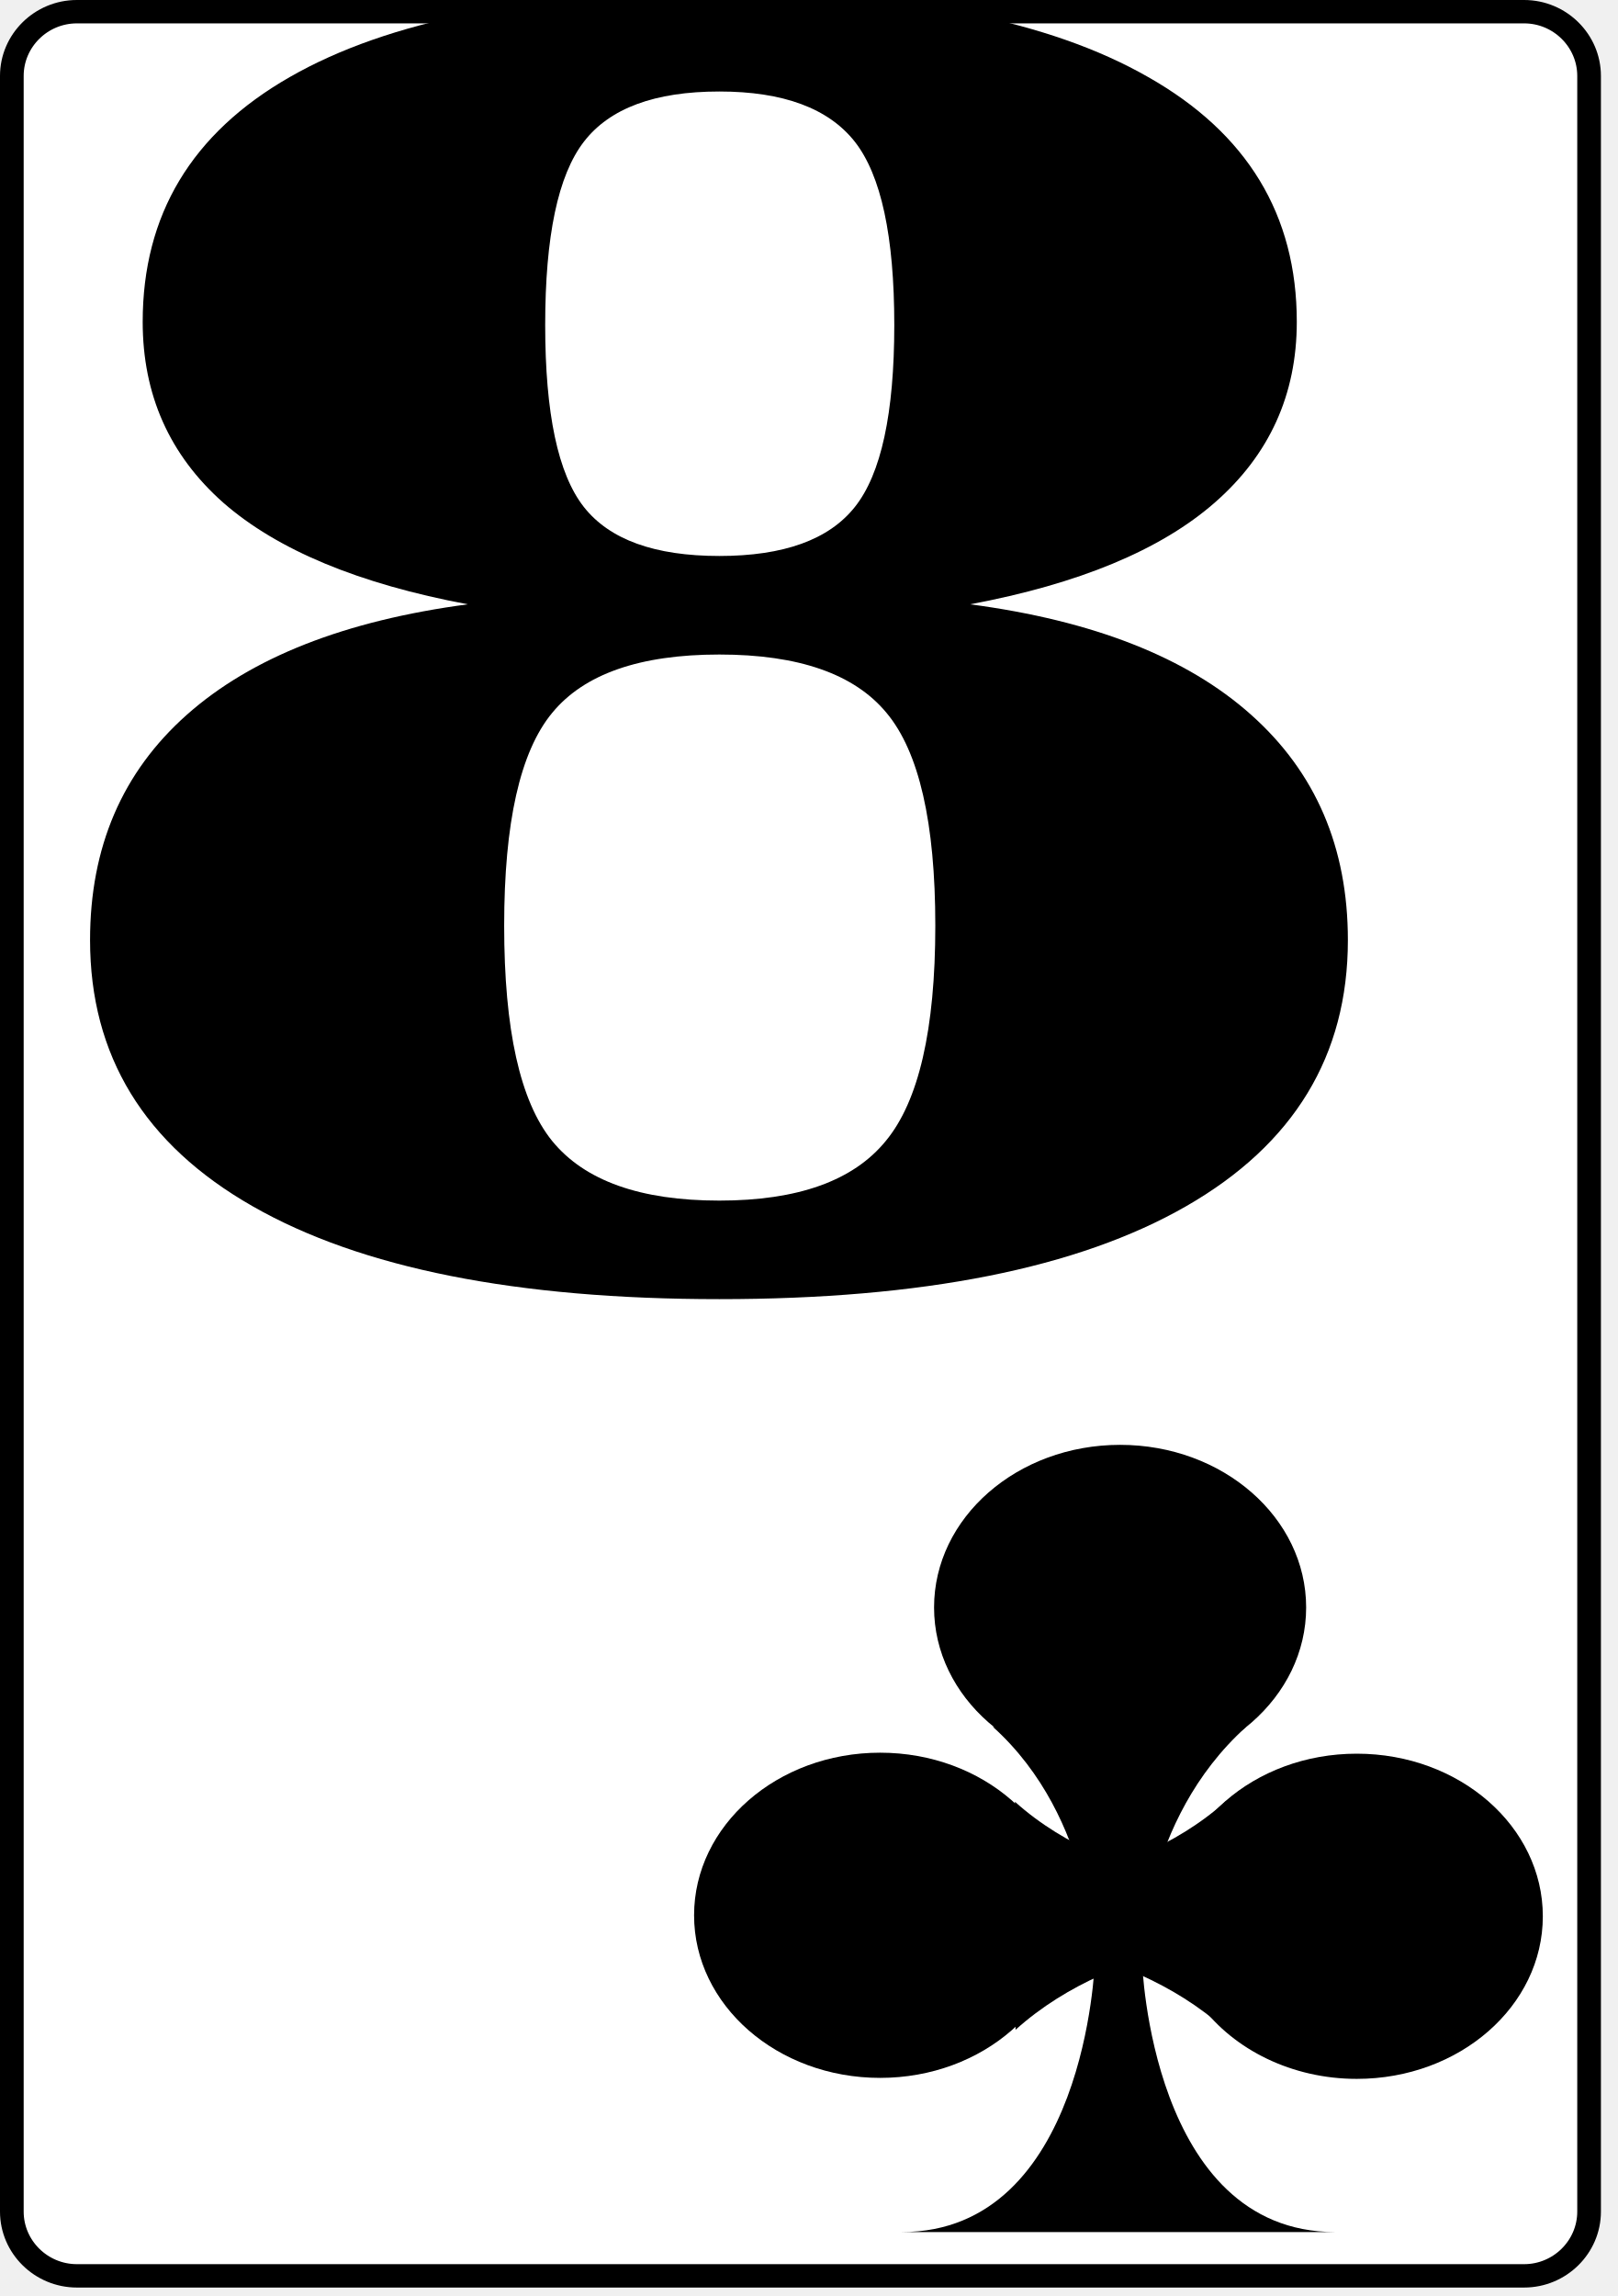
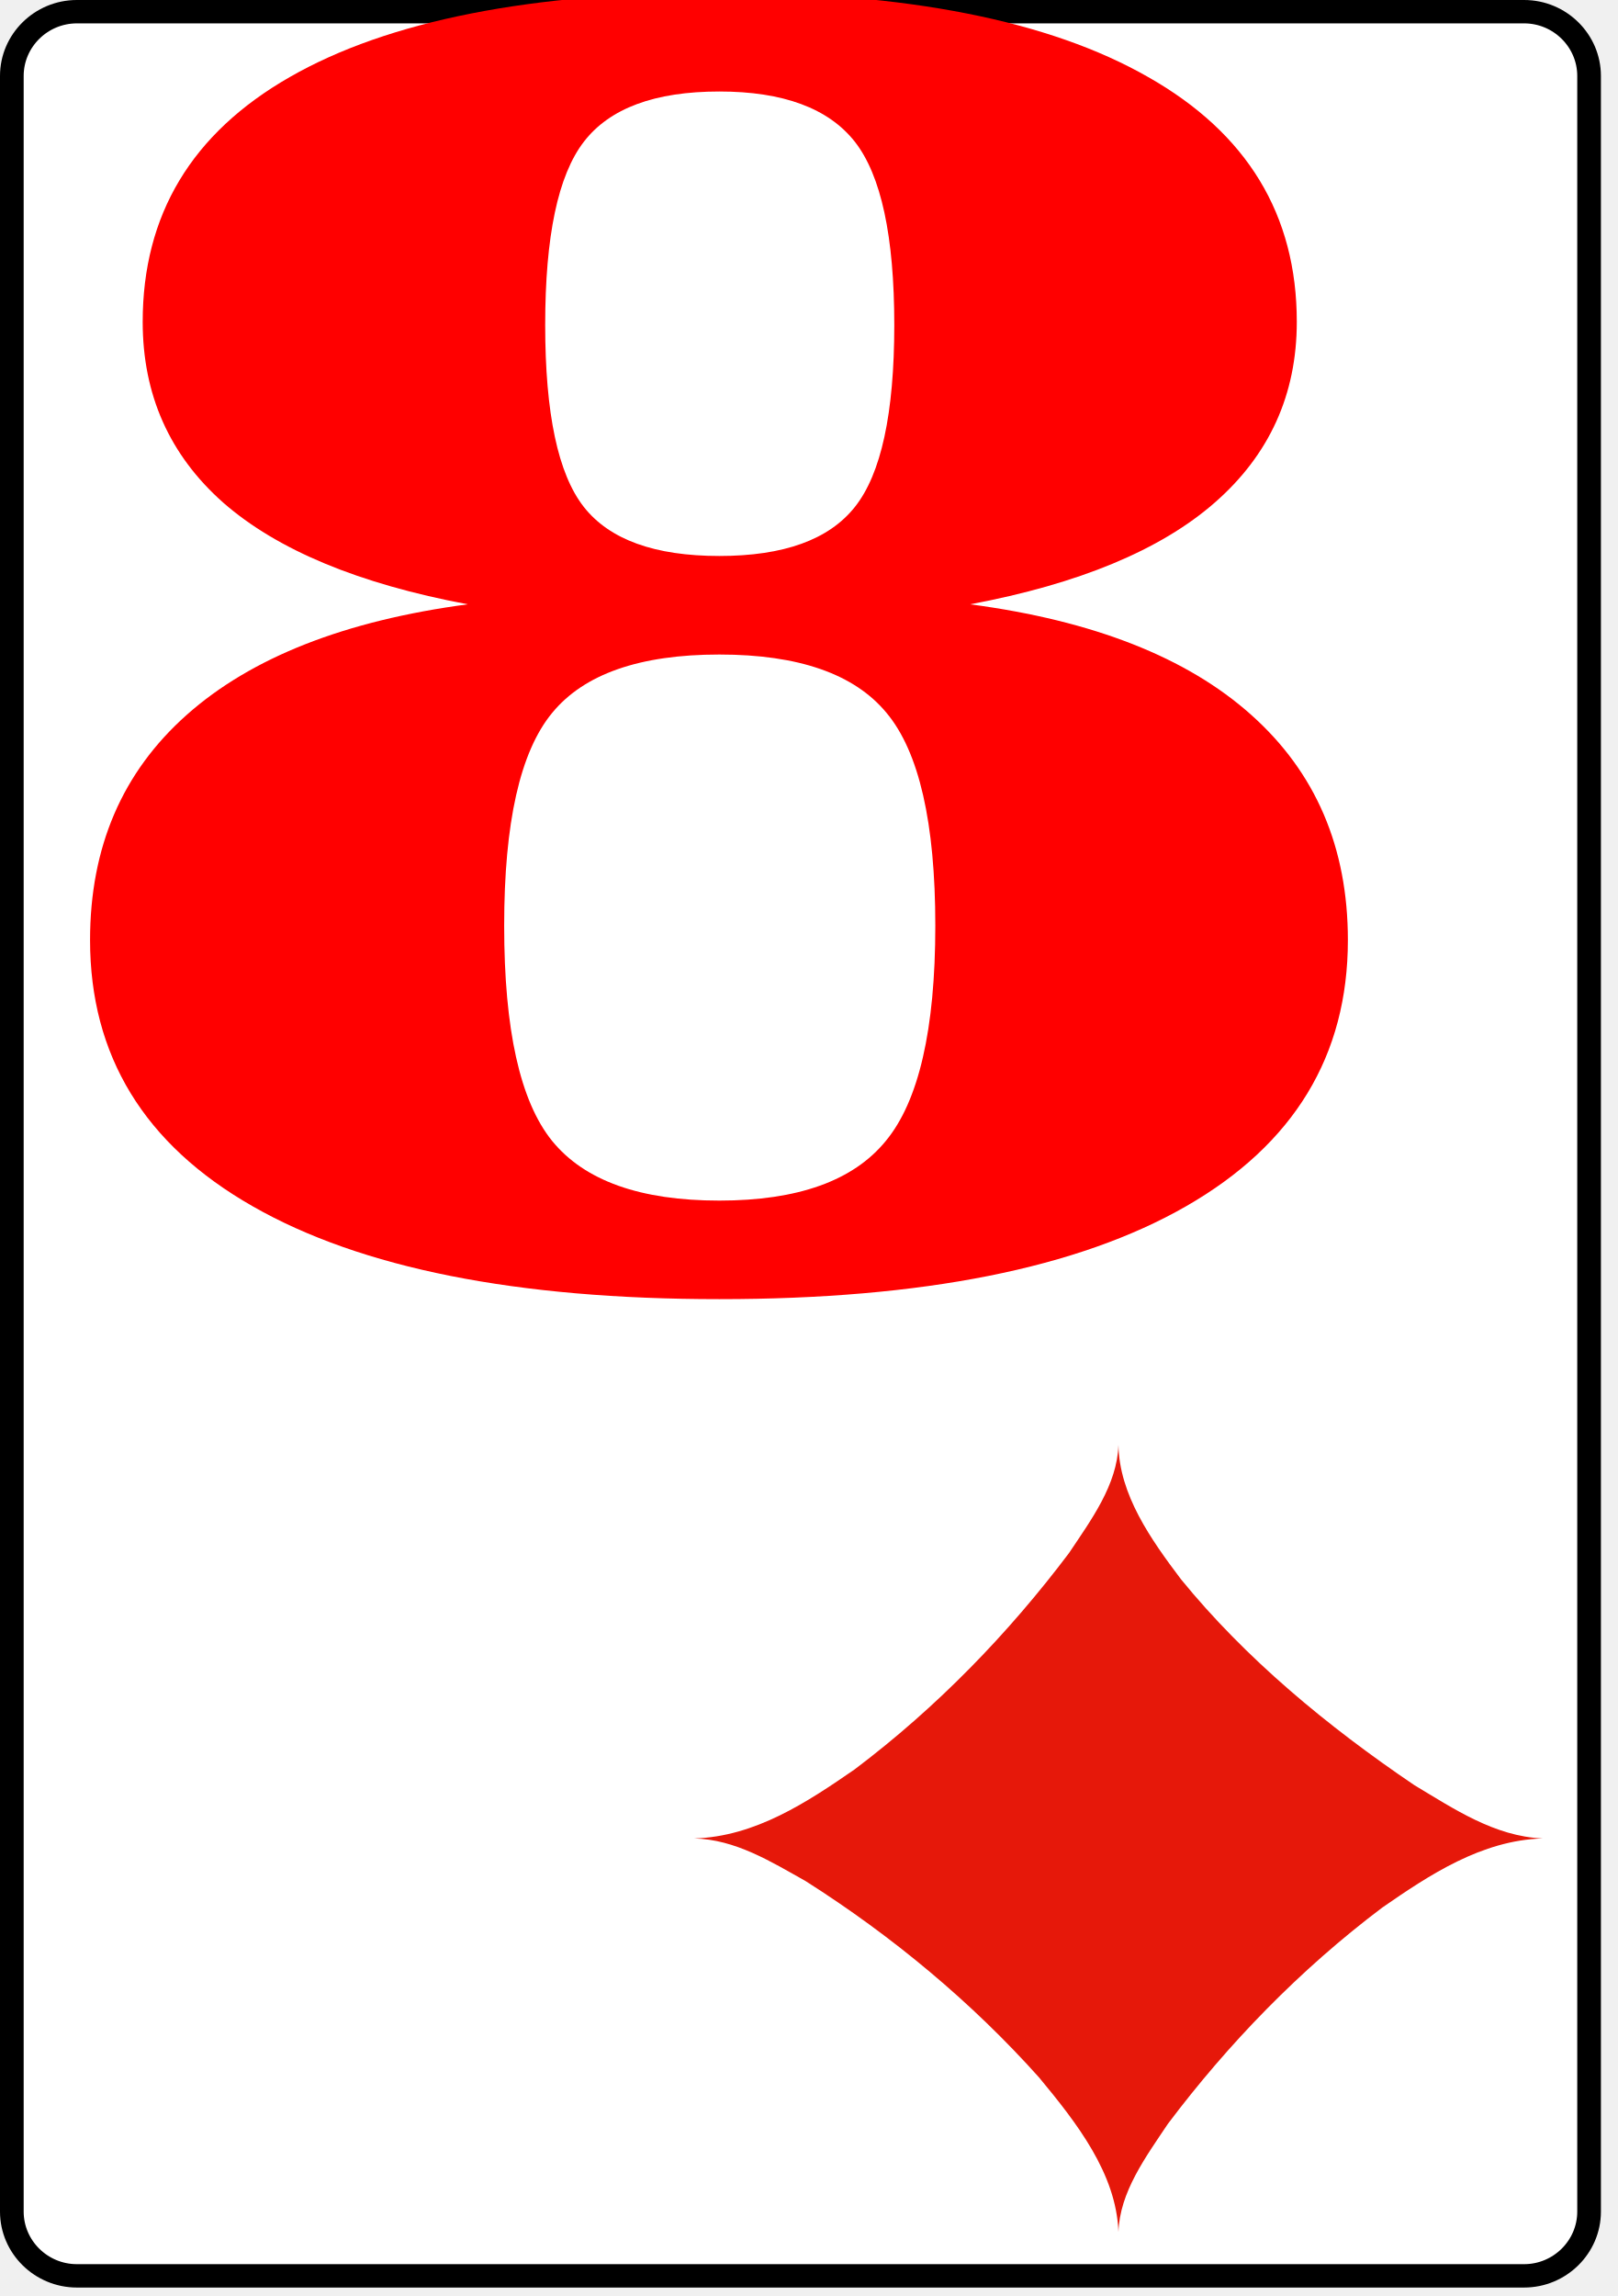
<svg xmlns="http://www.w3.org/2000/svg" width="74" height="105" viewBox="0 0 19.579 27.781" version="1.1" id="svg1">
  <defs id="defs1" />
  <g id="club" transform="translate(-81.85335,-116.0215)">
    <g id="rect" transform="matrix(0.1145846,0,0,0.1131401,81.99658,142.7814)">
      <path style="fill:#ffffff;stroke:#000000;stroke-width:2.5" d="m 0,0 c 0,3.78 3.09,6.87 6.87,6.87 h 152.845 c 3.77,0 6.86,-3.09 6.86,-6.87 v -228.4 c 0,-3.78 -3.09,-6.87 -6.86,-6.87 H 6.87 c -3.78,0 -6.87,3.09 -6.87,6.87 z" id="path1" />
    </g>
-     <g id="graph" transform="matrix(-0.66608,0,0,-0.5998108,95.38818,138.2663)">
-       <path d="m 3.35,4.66 c 0,-1.81 -1.51,-3.28 -3.38,-3.28 -1.87,0 -3.38,1.47 -3.38,3.28 0,1.81 1.51,3.28 3.38,3.28 1.87,0 3.38,-1.47 3.38,-3.28 z" id="path3" />
-       <path d="m 7.71,-1.55 c 0,-1.81 -1.51,-3.28 -3.38,-3.28 -1.87,0 -3.38,1.47 -3.38,3.28 0,1.81 1.51,3.28 3.38,3.28 1.87,0 3.38,-1.47 3.38,-3.28 z" id="path4" />
-       <path d="m -0.95,-1.57 c 0,-0.66 -0.2,-1.28 -0.55,-1.8 -0.6,-0.89 -1.65,-1.48 -2.83,-1.48 -1.87,0 -3.38,1.47 -3.38,3.28 0,1.81 1.51,3.28 3.38,3.28 1.87,0 3.38,-1.47 3.38,-3.28 z" id="path5" />
-       <path d="m 3.94,-7.94 c -1.67,0 -2.55,1.36 -3.01,2.72 -0.46,1.36 -0.5,2.72 -0.5,2.72 h -0.86 c 0,0 -0.16,-5.43 -3.5,-5.44 z" id="path6" />
-       <path d="m -2.32,2.25 c 1.9,-1.9 1.9,-4.75 1.9,-4.75 l 0.85,-0.01 c 0,0 0,2.91 1.85,4.76" id="path7" />
-       <path d="m -1.94,-3.85 c 1.9,1.9 4.75,1.9 4.75,1.9 v 0.85 c 0,0 -2.91,0 -4.76,1.85" id="path8" />
-       <path d="m 1.87,-3.86 c -1.9,1.9 -4.75,1.9 -4.75,1.9 v 0.85 c 0,0 2.91,0 4.76,1.85" id="path9" />
+     <g id="number" transform="matrix(1.061928,0,0,0.4596699,81.61302,131.4446)" style="fill:#ff0000">
+       <text transform="scale(0.56453,1.05741)" font-family="'Bitstream Vera Serif'" font-weight="bold" font-size="43px" id="8" style="fill:#ff0000">8</text>
    </g>
-     <g id="number" transform="matrix(1.061928,0,0,0.4596699,81.61302,131.4446)">
-       <text transform="scale(0.56453,1.05741)" font-family="'Bitstream Vera Serif'" font-weight="bold" font-size="43px" id="8">8</text>
+     <g id="use567" transform="matrix(-0.6686819,0,0,-0.5998108,95.38818,138.2663)">
+       <path style="fill:#e6180a" d="m 0,0 c -2.56,0 -5.12,0 -7.68,0 0.875,0.039 1.619,0.605 2.322,1.073 C -3.779,2.264 -2.3,3.63 -1.132,5.228 -0.587,6.032 -0.014,6.936 0,7.94 M -7.68,0 c 1.11,-0.035 2.058,-0.741 2.904,-1.393 1.495,-1.255 2.789,-2.748 3.881,-4.364 C -0.494,-6.426 -0.022,-7.135 0,-7.94 0,-5.293 0,-2.647 0,0 m 0,-7.94 c 0.038,1.182 0.758,2.206 1.438,3.12 1.212,1.51 2.648,2.846 4.228,3.963 C 6.28,-0.474 6.932,-0.018 7.68,0 5.12,0 2.56,0 0,0 M 7.68,0 C 6.57,0.035 5.622,0.741 4.776,1.392 3.281,2.648 1.987,4.141 0.895,5.757 0.494,6.426 0.022,7.135 0,7.94 0,5.293 0,2.647 0,0" id="path2" />
    </g>
  </g>
</svg>
